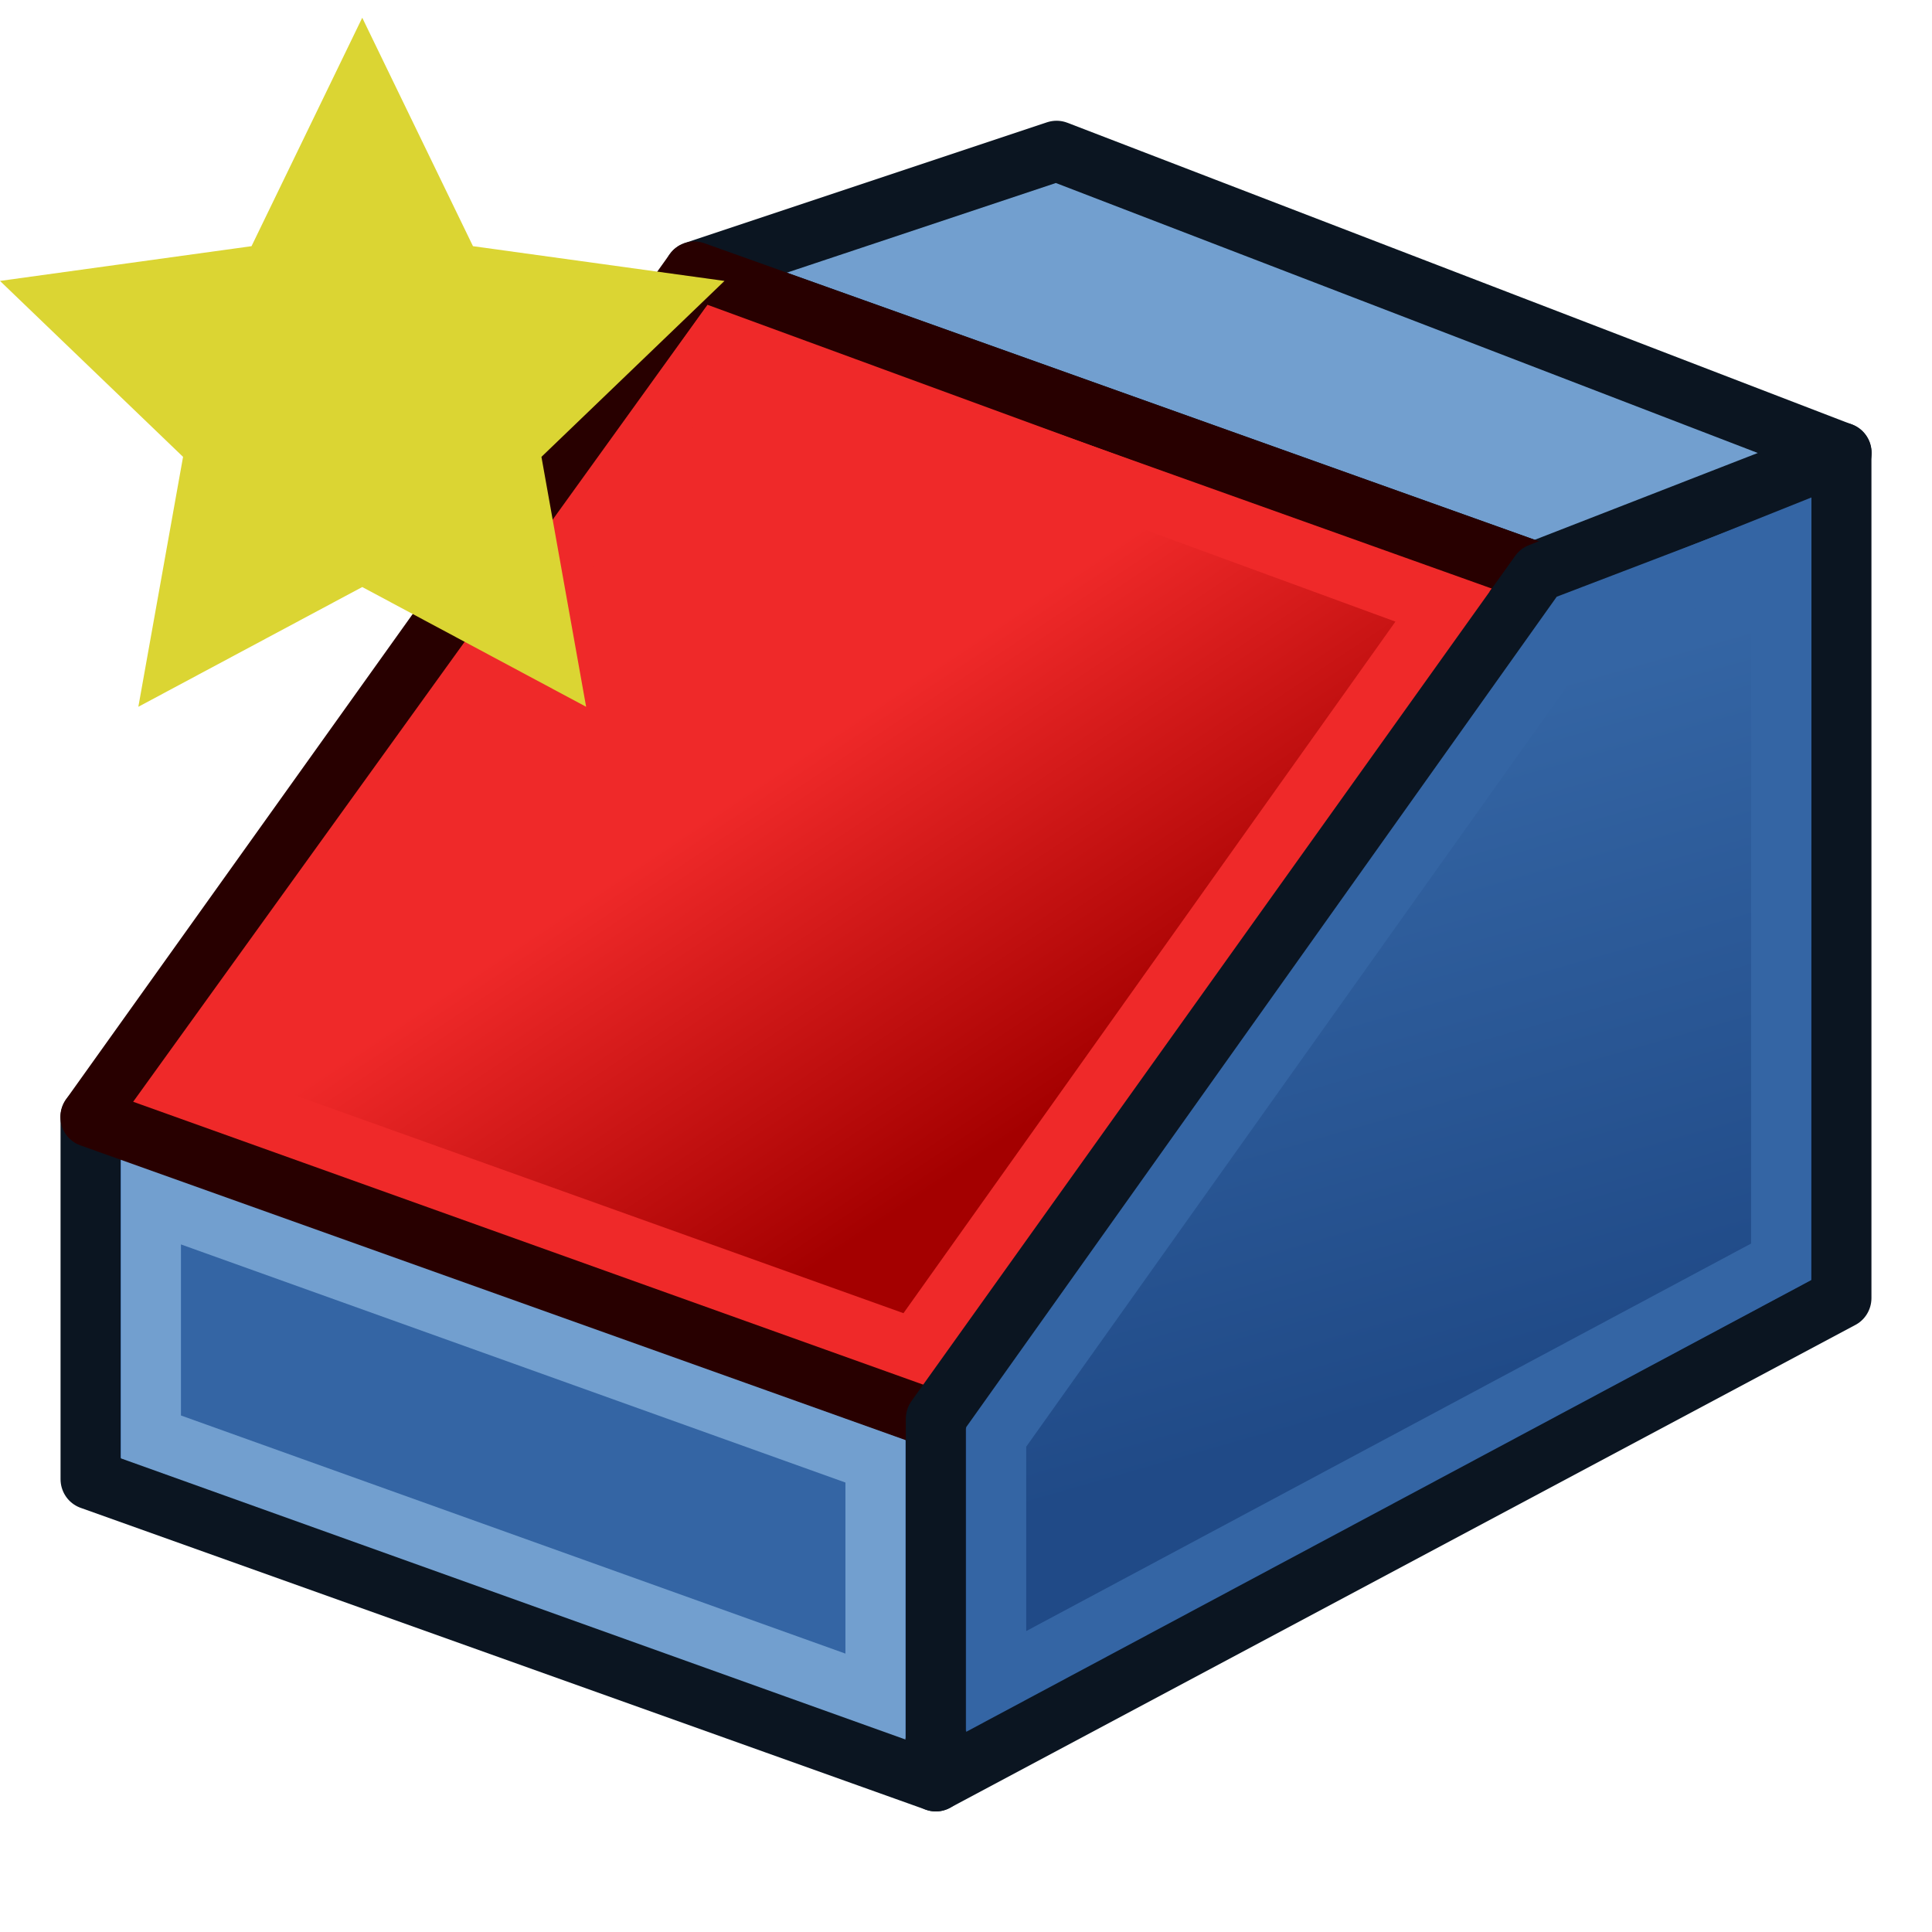
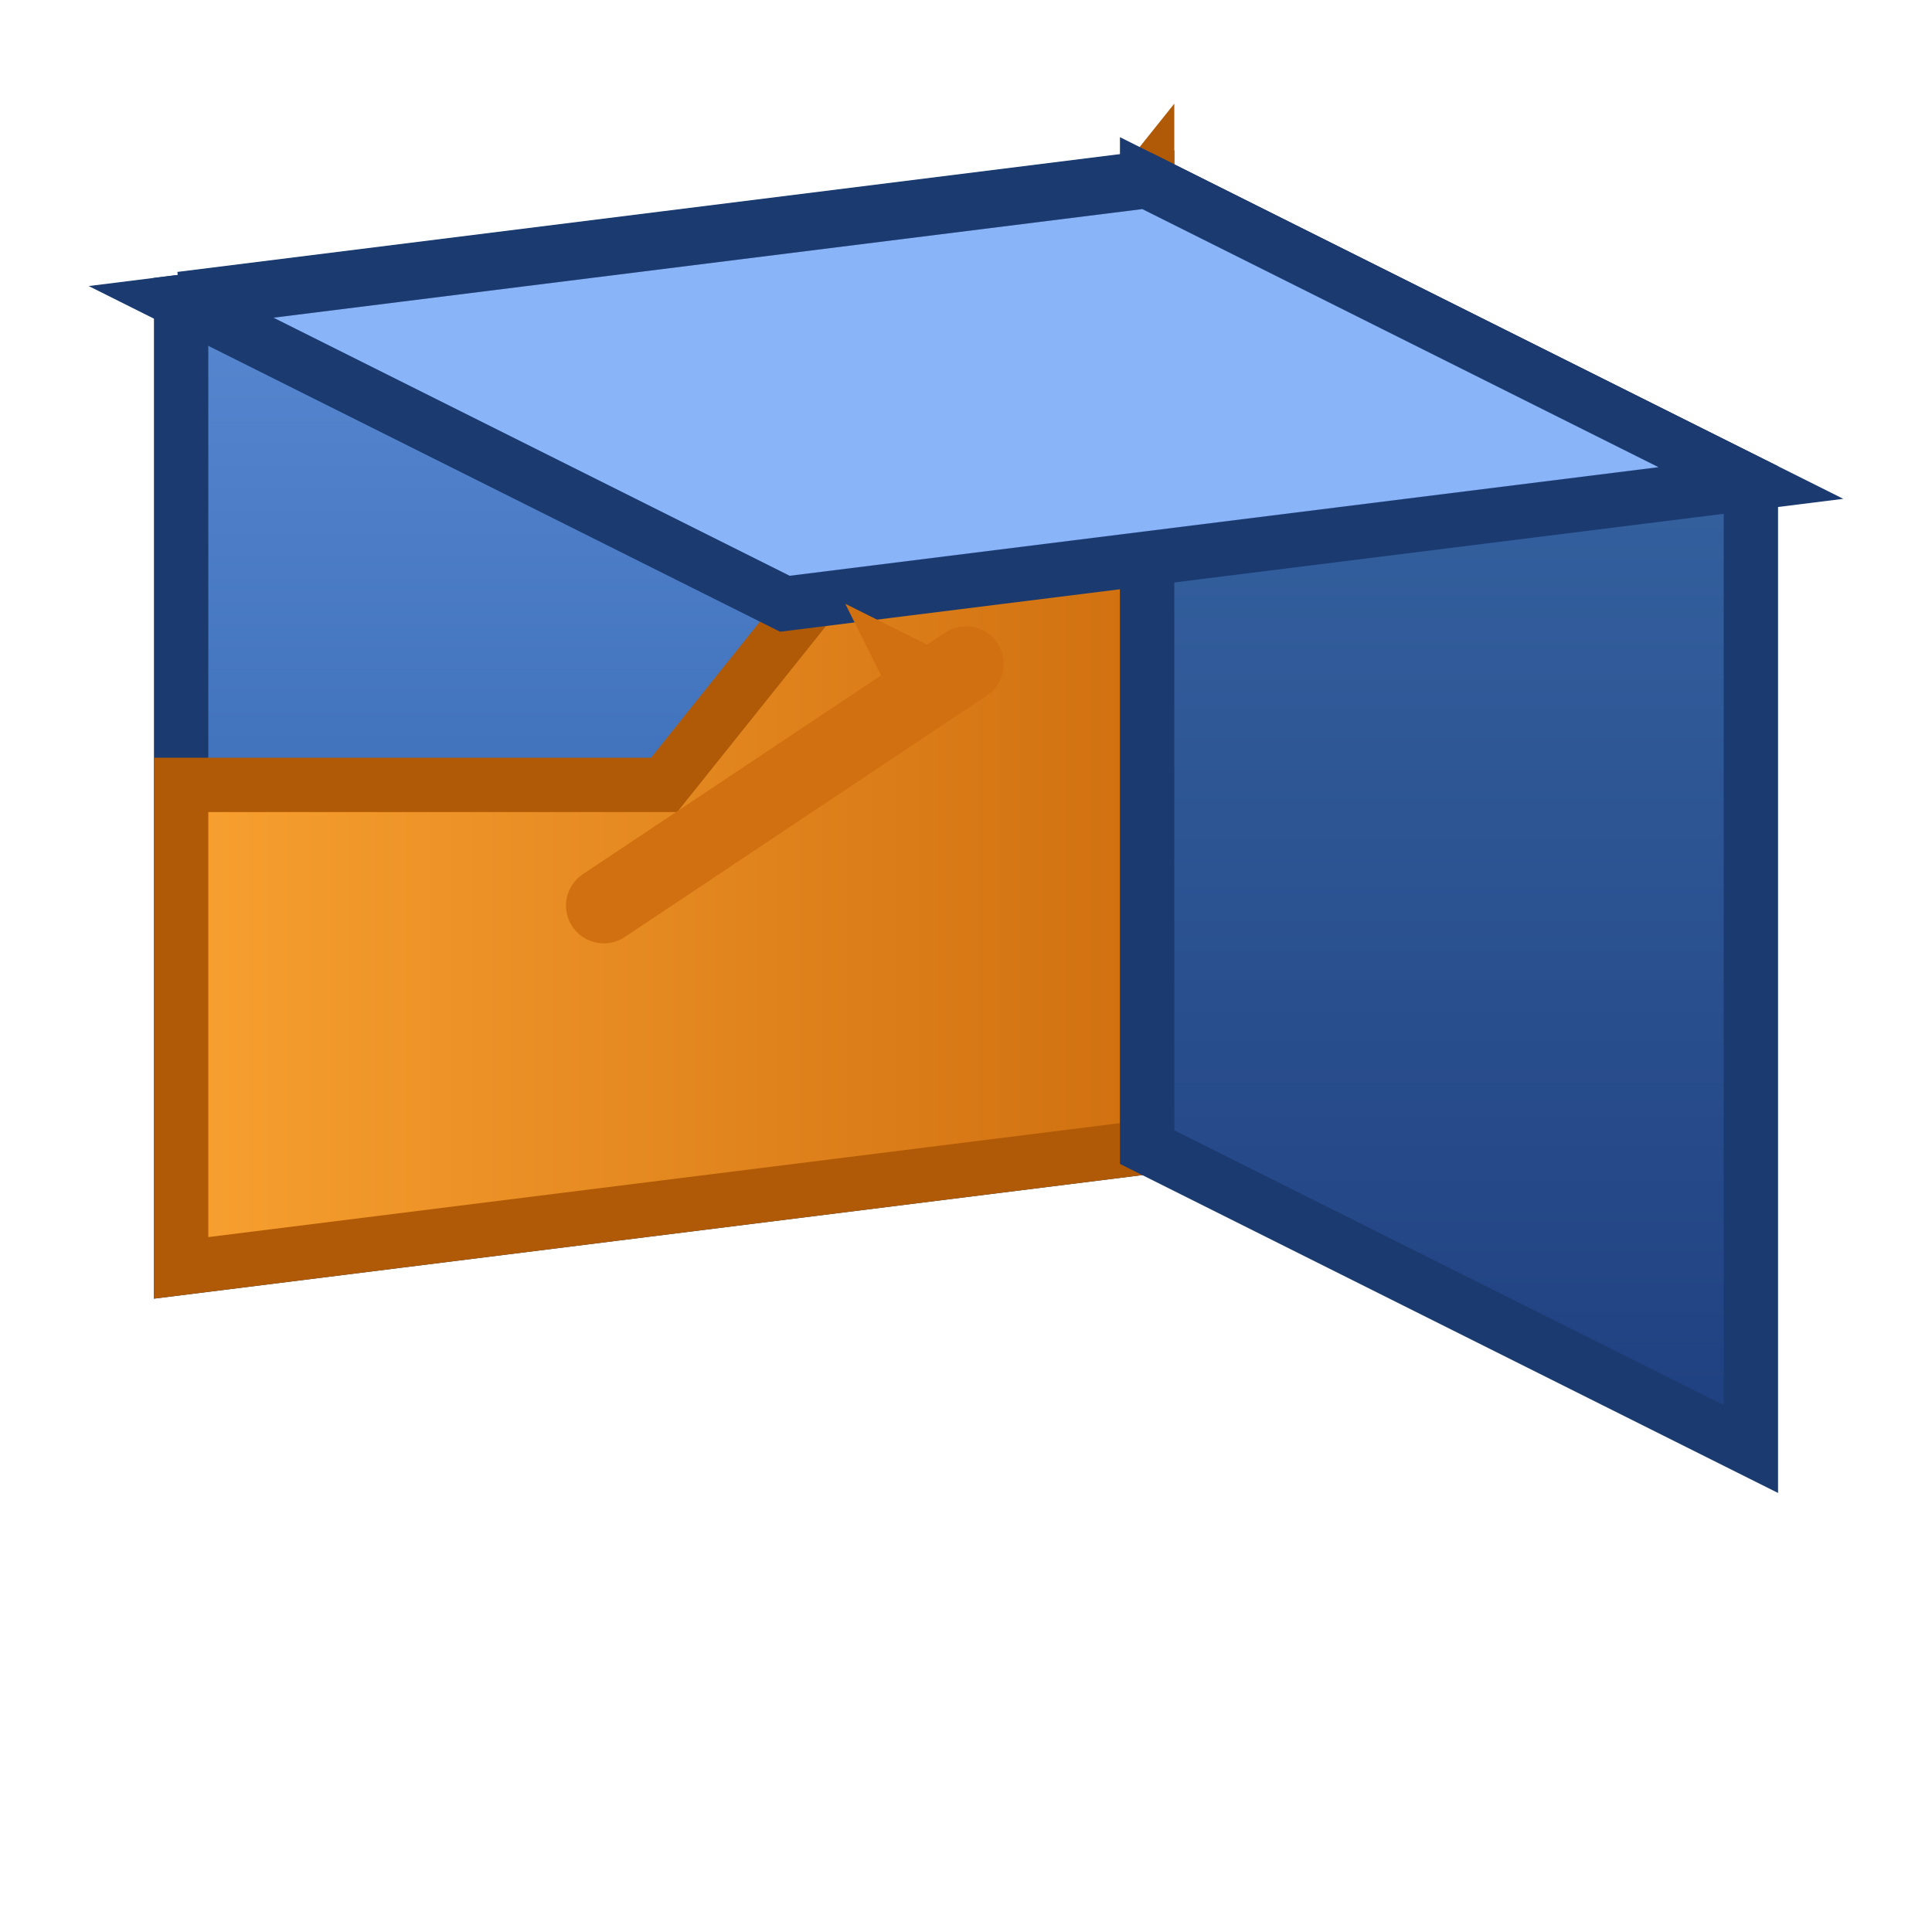
- <svg xmlns="http://www.w3.org/2000/svg" xmlns:xlink="http://www.w3.org/1999/xlink" width="64px" height="64px" id="svg3364" version="1.1">
-   <defs id="defs3366">
-     <linearGradient id="linearGradient3835">
-       <stop id="stop3837" offset="0" style="stop-color:#637dca;stop-opacity:1;" />
-       <stop id="stop3839" offset="1" style="stop-color:#9eaede;stop-opacity:1;" />
+ <svg xmlns="http://www.w3.org/2000/svg" width="64" height="64" viewBox="0 0 64 64">
+   <defs>
+     <linearGradient id="blue" x1="0" y1="0" x2="0" y2="1">
+       <stop offset="0%" stop-color="#5c8cd4" />
+       <stop offset="100%" stop-color="#2a5ca8" />
    </linearGradient>
-     <linearGradient id="linearGradient3827">
-       <stop style="stop-color:#000000;stop-opacity:1;" offset="0" id="stop3829" />
-       <stop style="stop-color:#000000;stop-opacity:0;" offset="1" id="stop3831" />
+     <linearGradient id="orange" x1="0" y1="0" x2="1" y2="0">
+       <stop offset="0%" stop-color="#f8a030" />
+       <stop offset="100%" stop-color="#d07010" />
    </linearGradient>
-     <linearGradient id="linearGradient3864">
-       <stop id="stop3866" offset="0" style="stop-color:#840000;stop-opacity:1;" />
-       <stop id="stop3868" offset="1" style="stop-color:#ff2b1e;stop-opacity:1;" />
-     </linearGradient>
-     <linearGradient id="linearGradient3593">
-       <stop style="stop-color:#00aff9;stop-opacity:1;" offset="0" id="stop3595" />
-       <stop style="stop-color:#001ccc;stop-opacity:1;" offset="1" id="stop3597" />
-     </linearGradient>
-     <radialGradient xlink:href="#linearGradient3864" id="radialGradient2998" gradientUnits="userSpaceOnUse" gradientTransform="matrix(1.66966,0.639115,-0.09121381,0.3124449,-540.8872,-258.462)" cx="342.583" cy="27.257" fx="342.583" fy="27.257" r="19.571" />
-     <radialGradient xlink:href="#linearGradient3593-0" id="radialGradient3004-8" gradientUnits="userSpaceOnUse" gradientTransform="translate(-320.5998,-6.63068)" cx="330.638" cy="39.963" fx="330.638" fy="39.963" r="19.571" />
-     <linearGradient id="linearGradient3593-0">
-       <stop style="stop-color:#c8e0f9;stop-opacity:1;" offset="0" id="stop3595-2" />
-       <stop style="stop-color:#637dca;stop-opacity:1;" offset="1" id="stop3597-1" />
-     </linearGradient>
-     <radialGradient r="19.571" fy="39.963" fx="330.638" cy="39.963" cx="330.638" gradientTransform="matrix(-0.9322778,0,0,1.355442,396.3335,-27.20821)" gradientUnits="userSpaceOnUse" id="radialGradient3036" xlink:href="#linearGradient3593-0" />
-     <linearGradient xlink:href="#linearGradient3593" id="linearGradient3799" x1="5.364" y1="34" x2="57" y2="34" gradientUnits="userSpaceOnUse" gradientTransform="matrix(1.284436,0,0,1.270054,-1.198411,-15.13182)" />
-     <linearGradient xlink:href="#linearGradient3864" id="linearGradient5146" x1="48.273" y1="25.636" x2="16.091" y2="24.182" gradientUnits="userSpaceOnUse" spreadMethod="pad" />
-     <linearGradient gradientTransform="matrix(1.208021,0,0,1.194495,0.301934,-10.8223)" xlink:href="#linearGradient3786" id="linearGradient3792" x1="22" y1="28" x2="30" y2="40" gradientUnits="userSpaceOnUse" />
-     <linearGradient id="linearGradient3786">
-       <stop style="stop-color:#ef2929;stop-opacity:1" offset="0" id="stop3788" />
-       <stop style="stop-color:#a40000;stop-opacity:1" offset="1" id="stop3790" />
-     </linearGradient>
-     <linearGradient gradientTransform="matrix(1.208021,0,0,1.194495,-64.93121,13.06759)" xlink:href="#linearGradient3786-7" id="linearGradient3792-6" x1="22" y1="25" x2="18" y2="38" gradientUnits="userSpaceOnUse" spreadMethod="reflect" />
-     <linearGradient id="linearGradient3786-7">
-       <stop style="stop-color:#ef2929;stop-opacity:1" offset="0" id="stop3788-5" />
-       <stop style="stop-color:#a40000;stop-opacity:1" offset="1" id="stop3790-3" />
-     </linearGradient>
-     <linearGradient xlink:href="#linearGradient3854" id="linearGradient3860" x1="-32" y1="45" x2="-38" y2="24" gradientUnits="userSpaceOnUse" gradientTransform="matrix(1.208021,0,0,1.194495,101.7757,-10.82231)" />
-     <linearGradient id="linearGradient3854">
-       <stop style="stop-color:#204a87;stop-opacity:1;" offset="0" id="stop3856" />
-       <stop style="stop-color:#3465a4;stop-opacity:1" offset="1" id="stop3858" />
+     <linearGradient id="side" x1="0" y1="0" x2="0" y2="1">
+       <stop offset="0%" stop-color="#3a6aa8" />
+       <stop offset="100%" stop-color="#204080" />
    </linearGradient>
  </defs>
-   <g id="layer1">
-     <g id="g3780" transform="matrix(0.8278001,0,0,0.8371743,-0.2499405,9.060152)">
-       <path id="rect2568" d="m 3.926,33.374 33.825,11.945 0,14.334 L 3.926,47.708 z" style="fill:#3465a4;fill-opacity:1;fill-rule:evenodd;stroke:#0b1521;stroke-width:2.402;stroke-linecap:butt;stroke-linejoin:round;stroke-miterlimit:4;stroke-opacity:1;stroke-dasharray:none;stroke-dashoffset:0;marker:none;visibility:visible;display:inline;overflow:visible;enable-background:accumulate" />
-       <path id="rect2568-6" d="m 6.342,36.719 28.993,10.273 0,9.317 L 6.342,46.036 z" style="fill:none;stroke:#729fcf;stroke-width:2.402;stroke-linecap:butt;stroke-linejoin:miter;stroke-miterlimit:4;stroke-opacity:1;stroke-dasharray:none;stroke-dashoffset:0;marker:none;visibility:visible;display:inline;overflow:visible;enable-background:accumulate" />
-       <g transform="matrix(1.208021,0,0,1.194495,-86.67559,-8.433313)" id="g3009">
-         <path id="path2573" d="M 107,3 133,13 122.855,16.949 95,7 z" style="fill:#729fcf;fill-opacity:1;fill-rule:evenodd;stroke:#0b1521;stroke-width:2;stroke-linecap:butt;stroke-linejoin:round;stroke-miterlimit:4;stroke-opacity:1;stroke-dasharray:none;stroke-dashoffset:0;marker:none;visibility:visible;display:inline;overflow:visible;enable-background:accumulate" />
-         <path d="M 123,17 103,45 75,35 95,7 z" style="fill:#ef2929;fill-opacity:1;fill-rule:evenodd;stroke:#280000;stroke-width:2;stroke-linecap:butt;stroke-linejoin:round;stroke-miterlimit:4;stroke-opacity:1;stroke-dasharray:none;stroke-dashoffset:0;marker:none;visibility:visible;display:inline;overflow:visible;enable-background:accumulate" id="rect3347" />
-       </g>
-       <path d="M 58.045,13.187 36.905,42.572 7.55,32.179 29.053,2.675 z" style="fill:url(#linearGradient3792);fill-opacity:1;stroke:#ef2929;stroke-width:2.402;stroke-linecap:butt;stroke-linejoin:miter;stroke-miterlimit:4;stroke-opacity:1;stroke-dasharray:none;stroke-dashoffset:0;marker:none;visibility:visible;display:inline;overflow:visible;enable-background:accumulate" id="rect3347-3" />
-       <path style="fill:url(#linearGradient3860);fill-opacity:1;stroke:#0b1521;stroke-width:2.402;stroke-linecap:butt;stroke-linejoin:round;stroke-opacity:1" d="m 37.751,59.653 0,-14.334 24.16,-33.446 12.08,-4.778 0,33.446 z" id="path3066" />
-       <path style="fill:none;stroke:#3465a4;stroke-width:2.402;stroke-linecap:butt;stroke-linejoin:miter;stroke-opacity:1" d="m 40.167,55.711 0,-9.675 23.194,-32.251 8.215,-3.106 -3e-6,28.429 z" id="path3066-3" />
-     </g>
-   </g>
-   <path d="M12 .587l3.668 7.568 8.332 1.151-6.064 5.828 1.48 8.279-7.416-3.967-7.417 3.967 1.481-8.279-6.064-5.828 8.332-1.151z" fill="#dbd533" />
+   <polygon points="6,42 6,10 38,6 38,38" fill="url(#blue)" stroke="#1a3a70" stroke-width="1.8" />
+   <polygon points="6,42 38,38 38,6 22,26 6,26" fill="url(#orange)" stroke="#b05a08" stroke-width="1.8" />
+   <line x1="6" y1="10" x2="38" y2="6" stroke="#1a3a70" stroke-width="2" />
+   <polygon points="38,6 58,16 58,48 38,38" fill="url(#side)" stroke="#1a3a70" stroke-width="1.8" />
+   <polygon points="6,10 38,6 58,16 26,20" fill="#8ab4f8" stroke="#1a3a70" stroke-width="1.8" />
+   <line x1="20" y1="30" x2="32" y2="22" stroke="#d07010" stroke-width="2.5" stroke-linecap="round" />
+   <polygon points="32,22 28,20 30,24" fill="#d07010" />
</svg>
